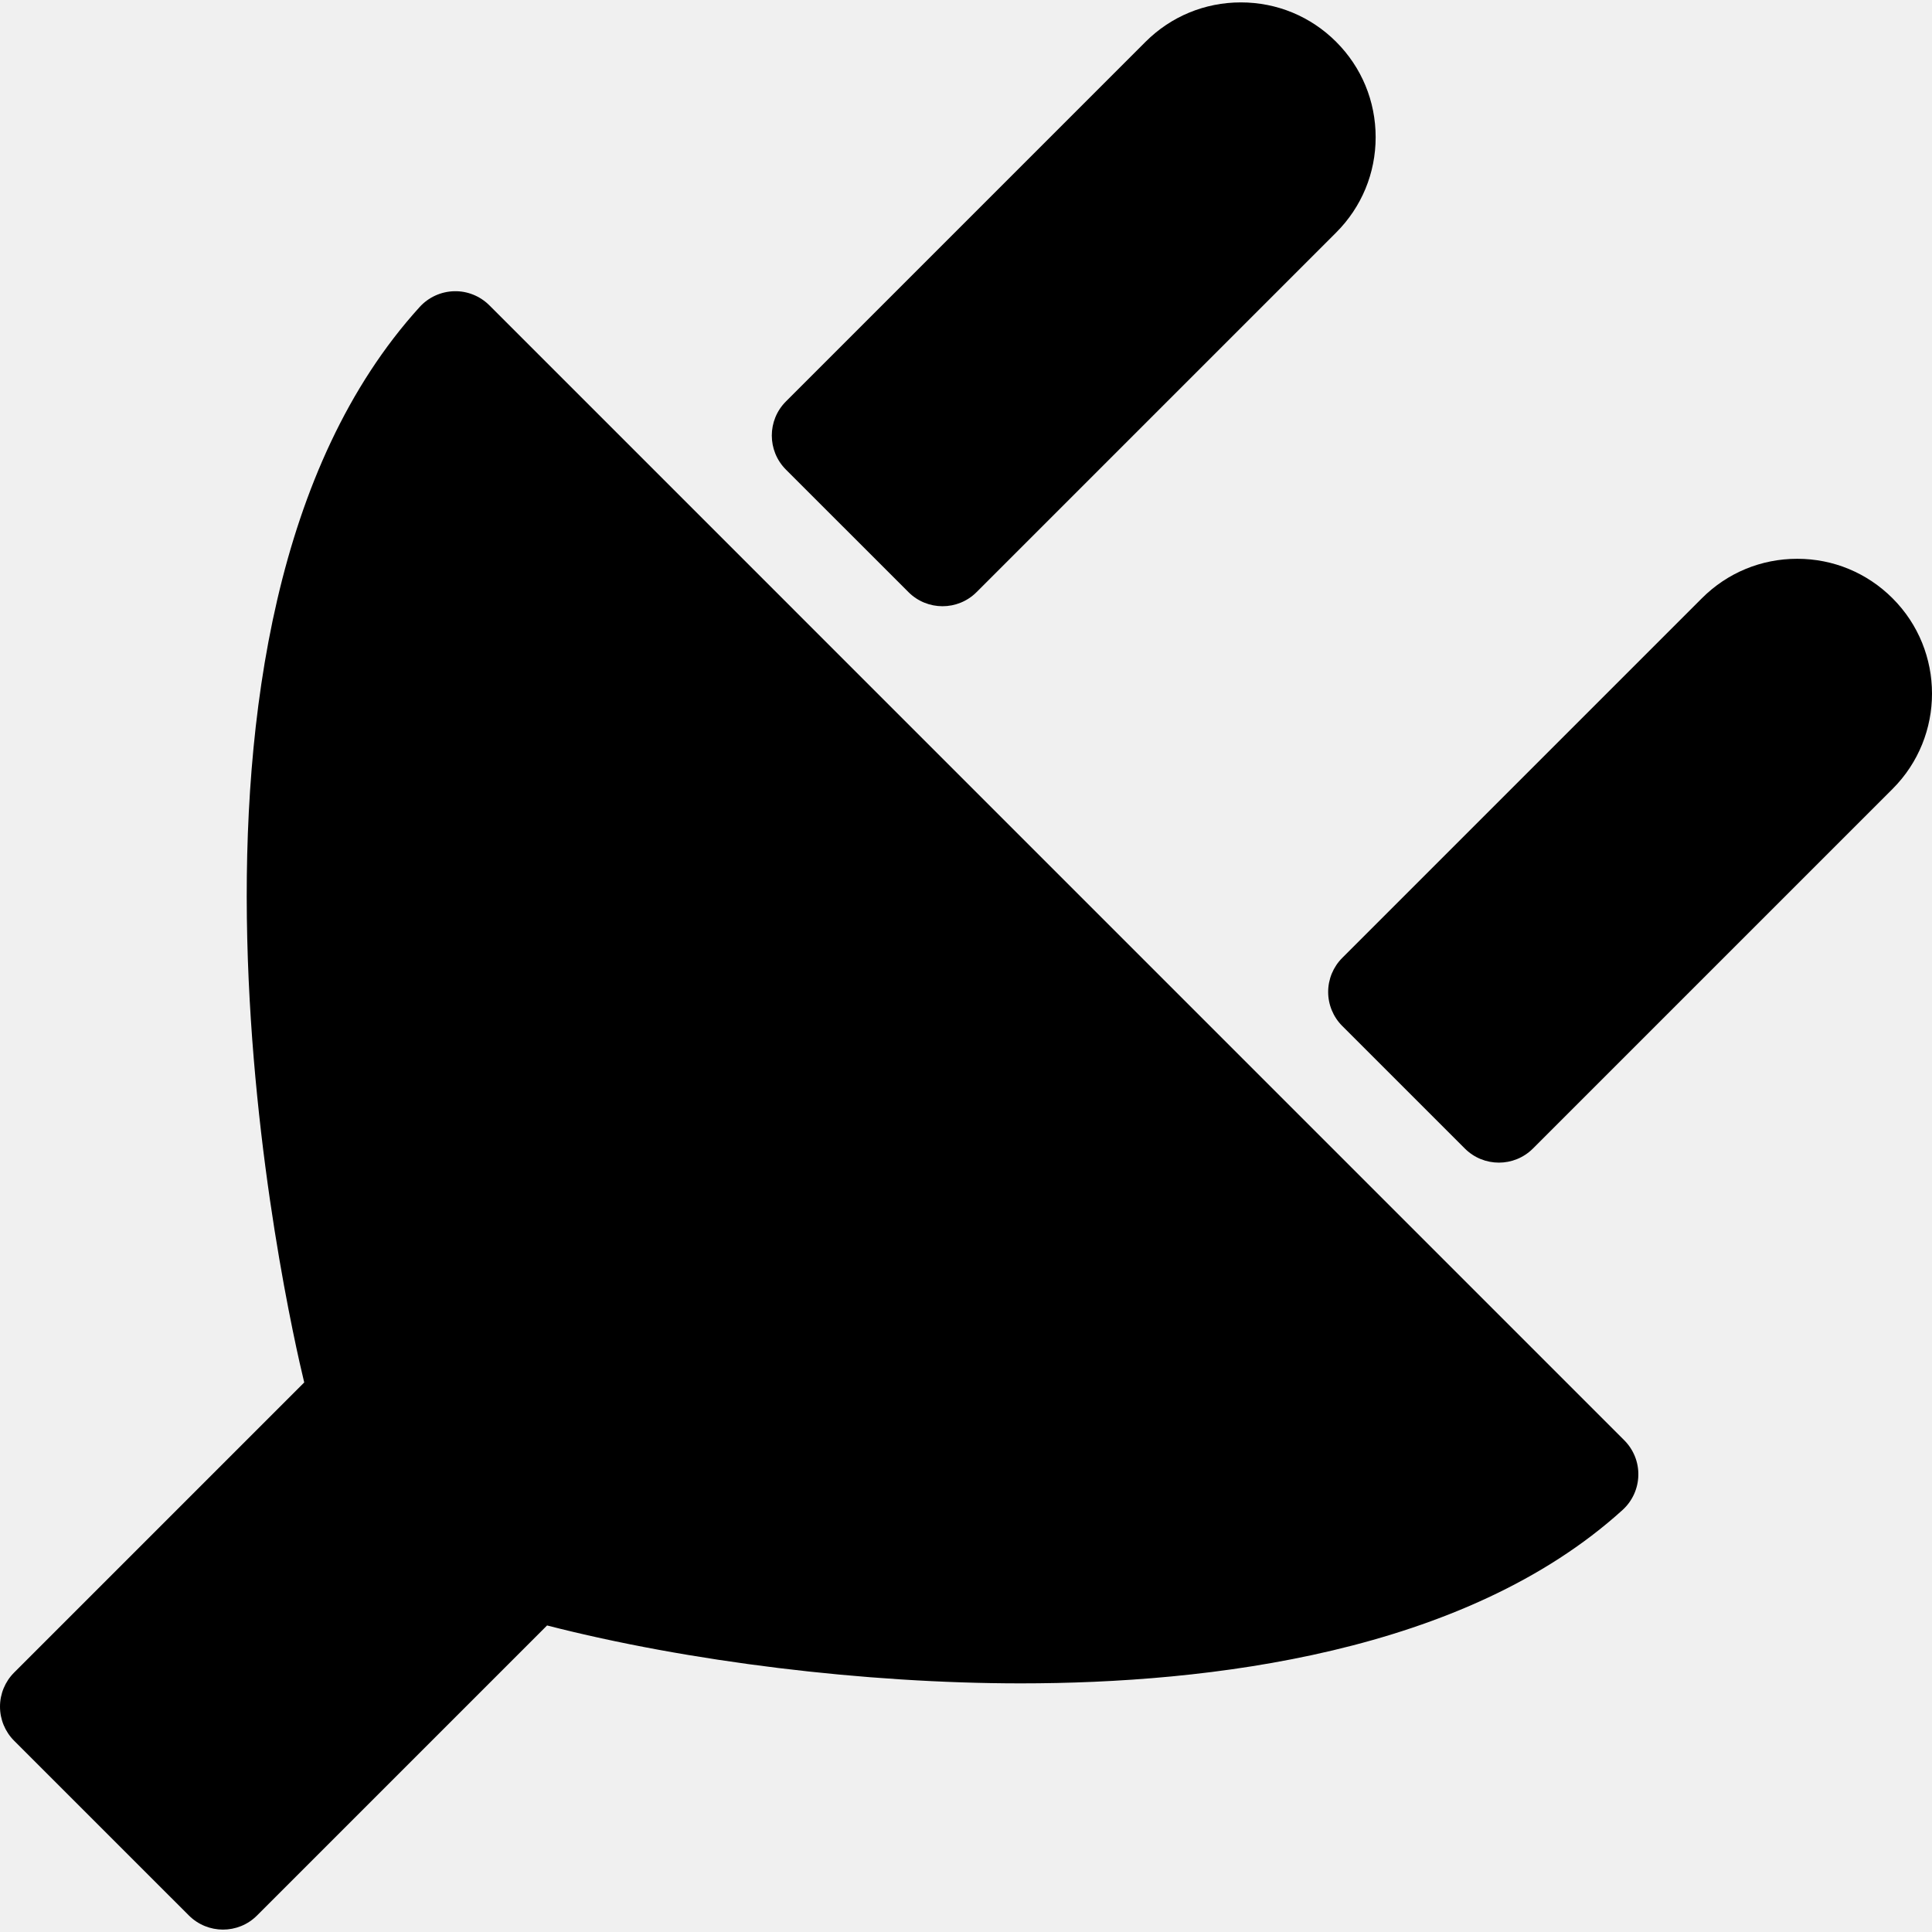
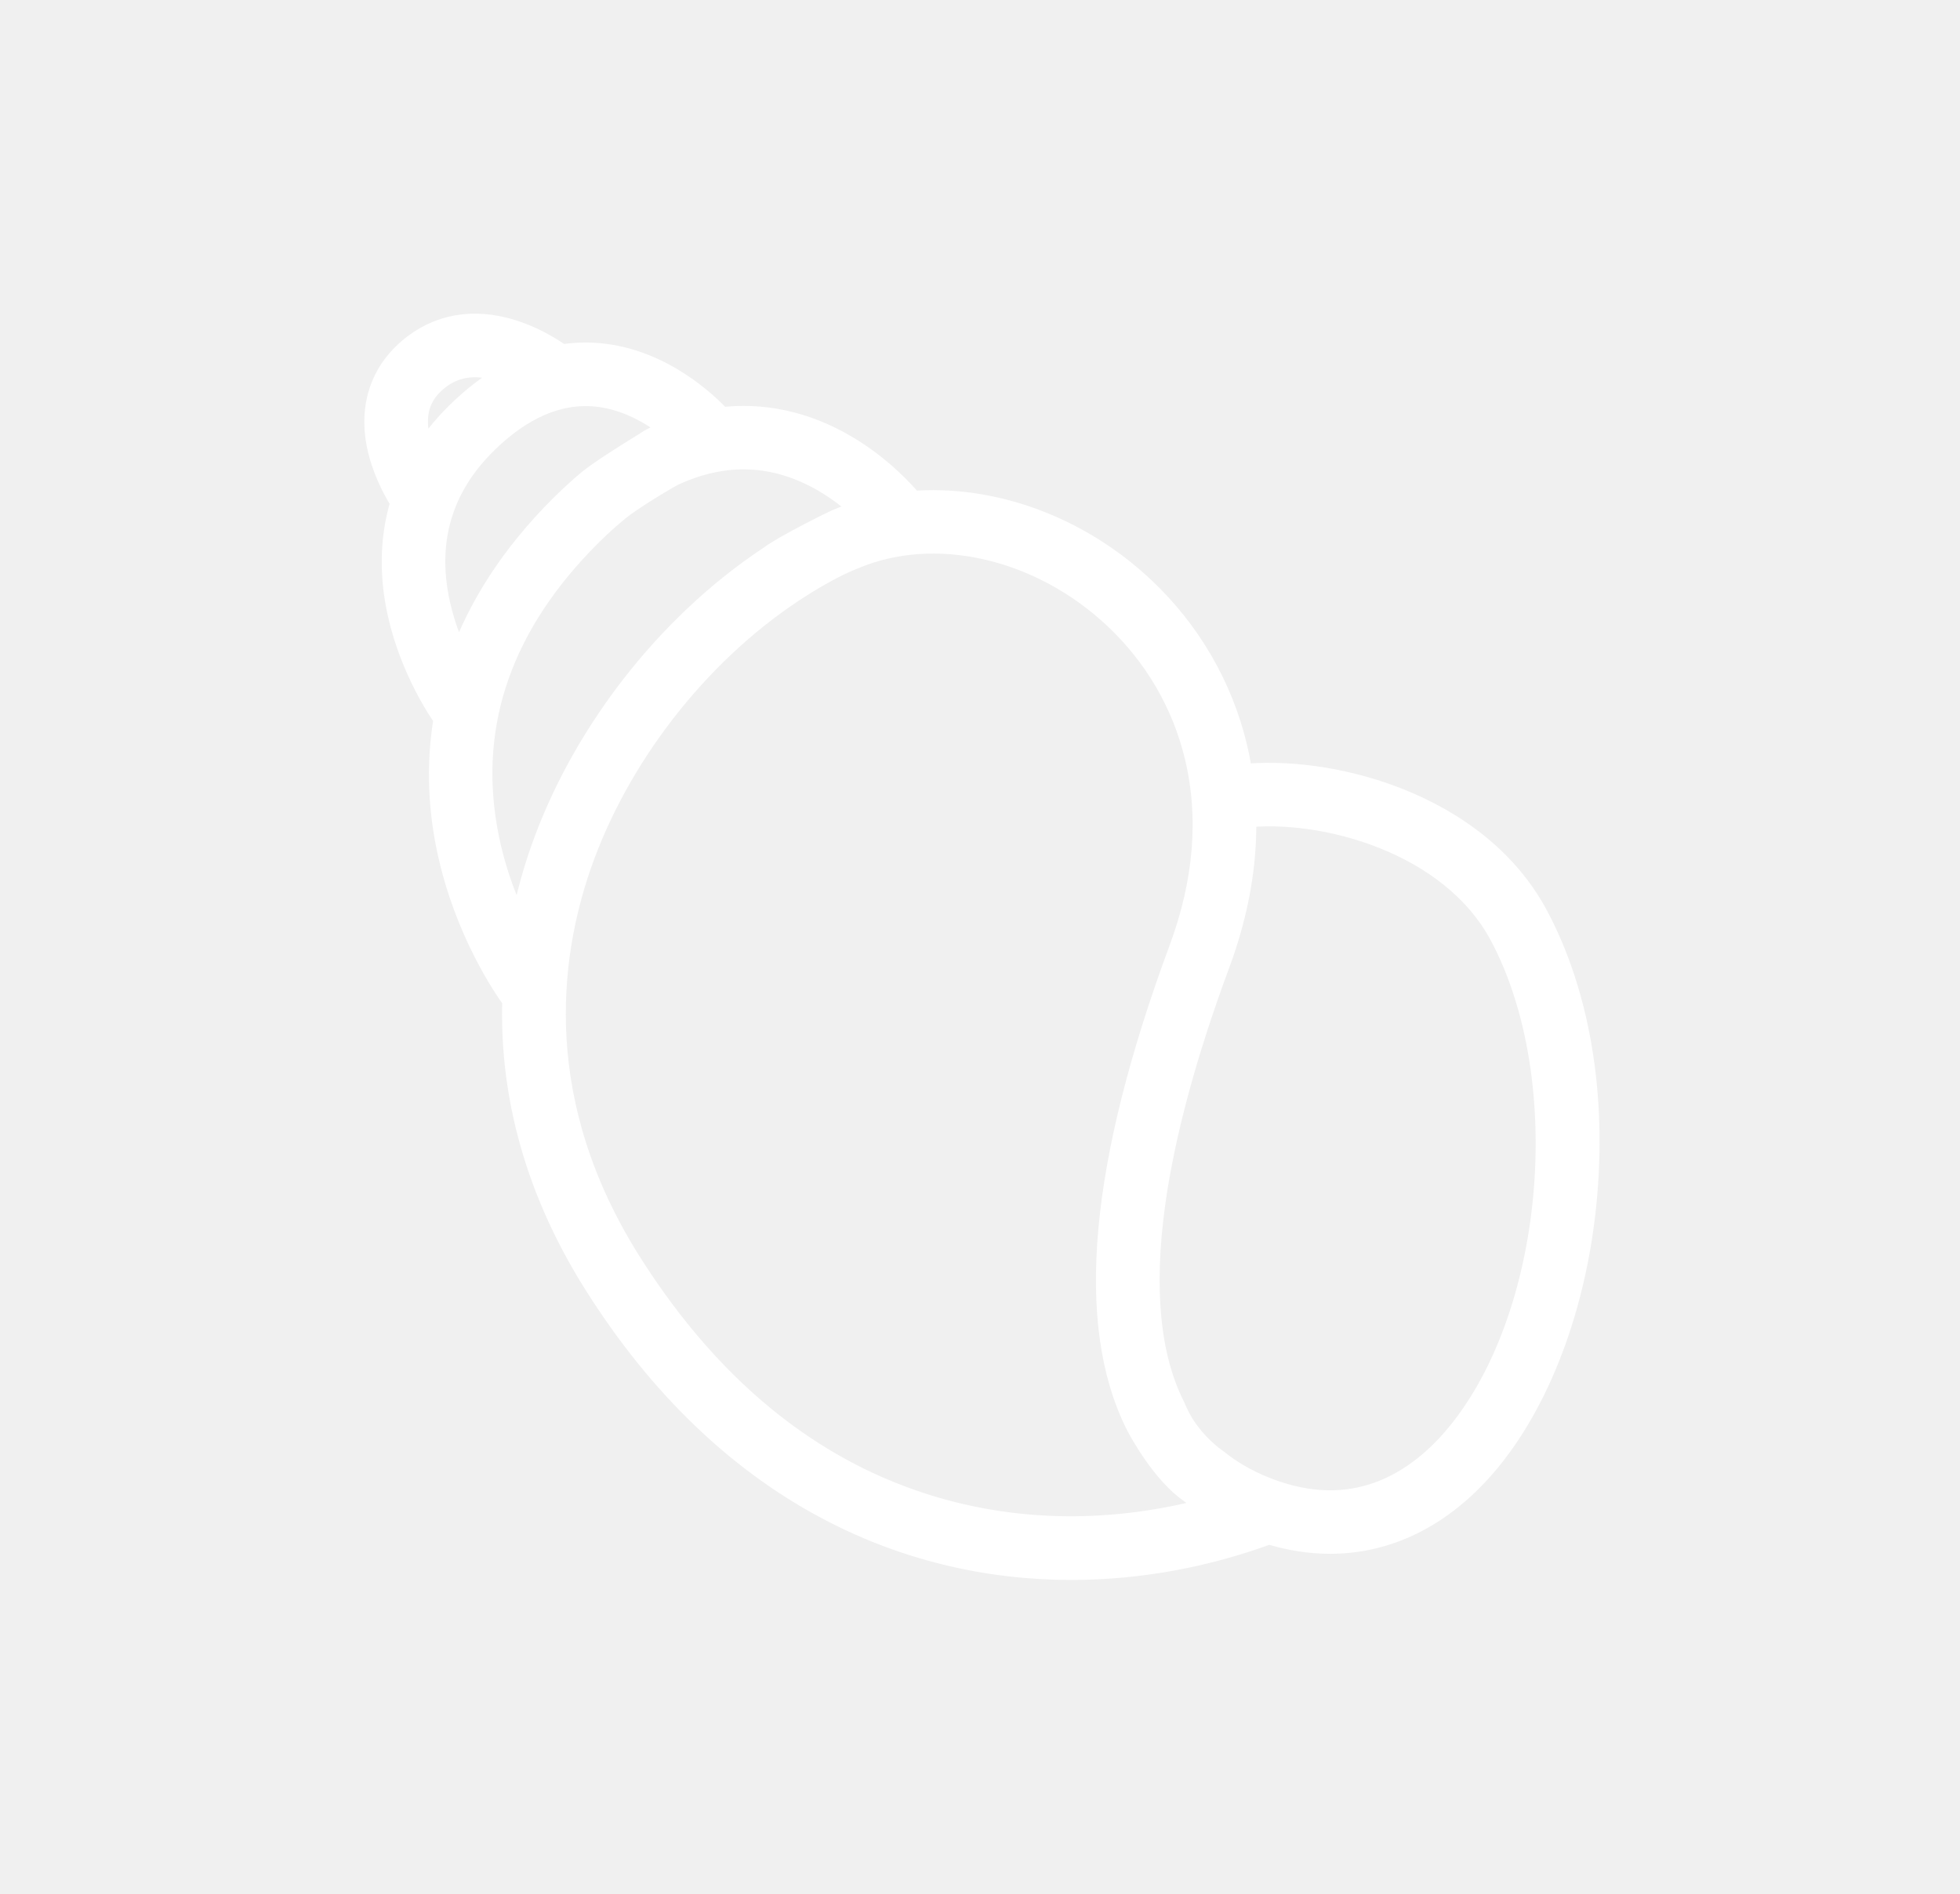
- <svg xmlns="http://www.w3.org/2000/svg" version="1.1" id="Capa_1" x="0px" y="0px" width="99.012px" height="99.012px" viewBox="0 0 99.012 99.012" style="enable-background:new 0 0 99.012 99.012;" xml:space="preserve">
-   <g>
-     <g>
-       <path d="M25.08,15.648c-0.478-0.478-1.135-0.742-1.805-0.723c-0.675,0.017-1.314,0.309-1.768,0.808    c-14.829,16.325-6.762,51.623-5.916,55.115L0.723,85.717C0.26,86.18,0,86.808,0,87.463c0,0.654,0.26,1.283,0.723,1.746    l8.958,8.957c0.482,0.48,1.114,0.723,1.746,0.723c0.631,0,1.264-0.24,1.745-0.723l14.865-14.864    c7.237,1.859,16.289,2.968,24.28,2.968c9.599,0,22.739-1.543,30.836-8.886c0.5-0.454,0.793-1.093,0.809-1.769    c0.018-0.676-0.245-1.328-0.723-1.805L25.08,15.648z" />
-       <path d="M46.557,30.345c0.482,0.482,1.114,0.723,1.746,0.723c0.632,0,1.264-0.241,1.746-0.724l18.428-18.428    c1.305-1.305,2.023-3.04,2.023-4.885c0-1.846-0.719-3.582-2.023-4.886c-1.305-1.305-3.039-2.022-4.885-2.022    c-1.845,0-3.581,0.718-4.887,2.022L40.277,20.574c-0.964,0.964-0.964,2.527,0,3.492L46.557,30.345z" />
-       <path d="M96.99,30.661c-1.305-1.305-3.039-2.024-4.885-2.024c-1.847,0-3.582,0.718-4.886,2.023L68.79,49.089    c-0.464,0.463-0.724,1.091-0.724,1.746s0.26,1.282,0.724,1.746l6.28,6.278c0.481,0.482,1.113,0.724,1.746,0.724    c0.631,0,1.264-0.241,1.746-0.724l18.43-18.429C99.686,37.735,99.686,33.353,96.99,30.661z" />
-     </g>
-   </g>
-   <g>
- </g>
-   <g>
- </g>
-   <g>
- </g>
-   <g>
- </g>
-   <g>
- </g>
-   <g>
- </g>
-   <g>
- </g>
-   <g>
- </g>
-   <g>
- </g>
-   <g>
- </g>
-   <g>
- </g>
-   <g>
- </g>
-   <g>
- </g>
-   <g>
- </g>
-   <g>
- </g>
+ <svg xmlns="http://www.w3.org/2000/svg" height="486" viewBox="0 0 503 486" width="503">
+   <path d="m393.974 235.444c-9.081-17.071-25.148-25.94-37.027-30.373-12.765-4.764-27.018-6.703-38.882-5.387-.367-2.594-.839-5.17-1.447-7.719-3.687-15.475-11.816-29.484-23.509-40.512-16.796-15.843-38.884-23.655-59.307-21.919-2.265-2.745-8.201-9.299-17.095-14.52-10.219-5.999-21.049-8.321-31.951-6.953-3.55-3.874-15.144-15.116-31.218-16.512-3.241-.282-6.454-.136-9.633.407-1.823-1.33-5.873-4.026-11.038-5.897-9.761-3.536-18.78-2.504-26.082 2.984-8.611 6.472-11.68 16.173-8.642 27.315 1.496 5.487 4.115 10.074 5.634 12.442-3.295 10.501-2.613 20.627-.777 28.723 3.205 14.131 10.361 24.654 11.818 26.695-2.156 12.646-1.219 24.179.781 33.626 4.391 20.741 14.436 35.339 16.804 38.57-.681 21.46 4.234 46.531 20.925 72.944 33.782 53.456 79.408 72.643 121.627 72.641 17.893-.001 35.171-3.455 50.676-9.2 5.33 1.66 10.589 2.49 15.719 2.489 14.667-.001 28.277-6.713 39.428-19.725 13.444-15.687 22.702-39.929 25.399-66.509 2.785-27.441-1.549-53.583-12.203-73.61zm-286.815-121.529c-2.054-7.531-.336-13.234 5.251-17.434 4.667-3.507 10.402-4.095 17.048-1.747.98.346 1.91.735 2.782 1.138-3.846 1.948-7.624 4.519-11.318 7.732-5.364 4.665-9.364 9.536-12.305 14.448-.546-1.277-1.058-2.671-1.458-4.137zm266.517 255.599c-9.045 10.556-24.48 21.545-46.637 13.954-5.821-1.995-10.924-4.757-15.167-8.211-1.999-1.628-7.998-5.128-9.63-3.135-1.632 1.993 1.722 8.725 3.72 10.351 2.124 1.729 4.426 3.301 6.872 4.727-16.667 4.801-41.693 8.672-69.418 1.491-32.971-8.541-60.622-30.173-82.186-64.296-25.848-40.902-21.338-78.252-13.002-102.382 9.644-27.919 30.071-54.325 54.644-70.635.685-.455 7.556-5.143 8.507-7.619.396-1.03-3.963-.45-4.276-.978-.677-1.143-3.208-1.596-5.345-1.156-1.941.399-3.504 1.627-4.064 1.999-26.218 17.403-48.012 45.574-58.3 75.356-2.243 6.494-4.23 13.872-5.52 21.971-3.297-6.271-7.063-15.034-9.21-25.374-5.788-27.888 2.387-53.641 24.299-76.543 2.93-3.063 5.906-5.848 8.845-8.279 1.986-1.643 6.046-7.536 4.399-9.516-.428-.515 10.692-7.143 12.828-9.493 1.37-1.507-5.578.638-6.414 1.047-2.138 1.047-13.897 8.446-16.778 10.792-2.882 2.346-6.461 5.695-9.64 9.018-12.534 13.101-20.026 26.308-24.181 38.81-2.152-4.182-4.554-9.819-5.974-16.222-3.884-17.529 1.167-32.524 15.014-44.566 8.32-7.236 16.928-10.533 25.597-9.803 9.17.775 16.751 5.887 21.305 9.798-1.79.626-.426-.048-5.359 2.173-4.932 2.221-4.932 4.648-6.398 6.423-1.336 1.619-.519.911 0 2.023.292.626-9.044 8.054-10.69 10.782-1.339 2.219 4.755.081 6.291-1.266 3.423-3.002 13.537-8.96 14.737-9.516 13.379-6.205 26.552-5.651 39.154 1.645 4.719 2.732 8.507 5.953 11.168 8.557-2.753.74-5.452 1.662-8.069 2.794-.534.231-13.039 6.322-17.103 9.388-1.919 1.448-10.264 9.343-7.695 8.672 2.871-.75 16.829-10.14 17.103-9.515.527 1.199-13.897 15-4.231 8.597 9.665-6.403 15.135-8.376 15.646-8.597 21.242-9.19 48.638-2.987 68.17 15.437 10.368 9.779 17.574 22.192 20.84 35.899 3.725 15.634 2.349 32.369-4.091 49.741-20.373 54.961-24.104 95.867-11.091 121.581.822 1.624 6.647 12.307 13.616 17.034 6.969 4.727-4.395-10.012-3.72-10.351.968-.487 9.547 7.981 11.759 8.537.659.166 6.414 1.067-2.129-5.336-8.543-6.403-10.655-13.038-11.183-14.082-6.45-12.745-8.179-30.37-5.139-52.386 2.459-17.811 8.062-38.593 16.652-61.769 4.83-13.031 7.053-25.793 6.668-38.123 20.736-2.406 53.913 6.527 66.85 30.845 19.868 37.347 14.127 99.169-12.044 129.706z" fill="#fff" stroke="#fff" stroke-width="7" />
</svg>
